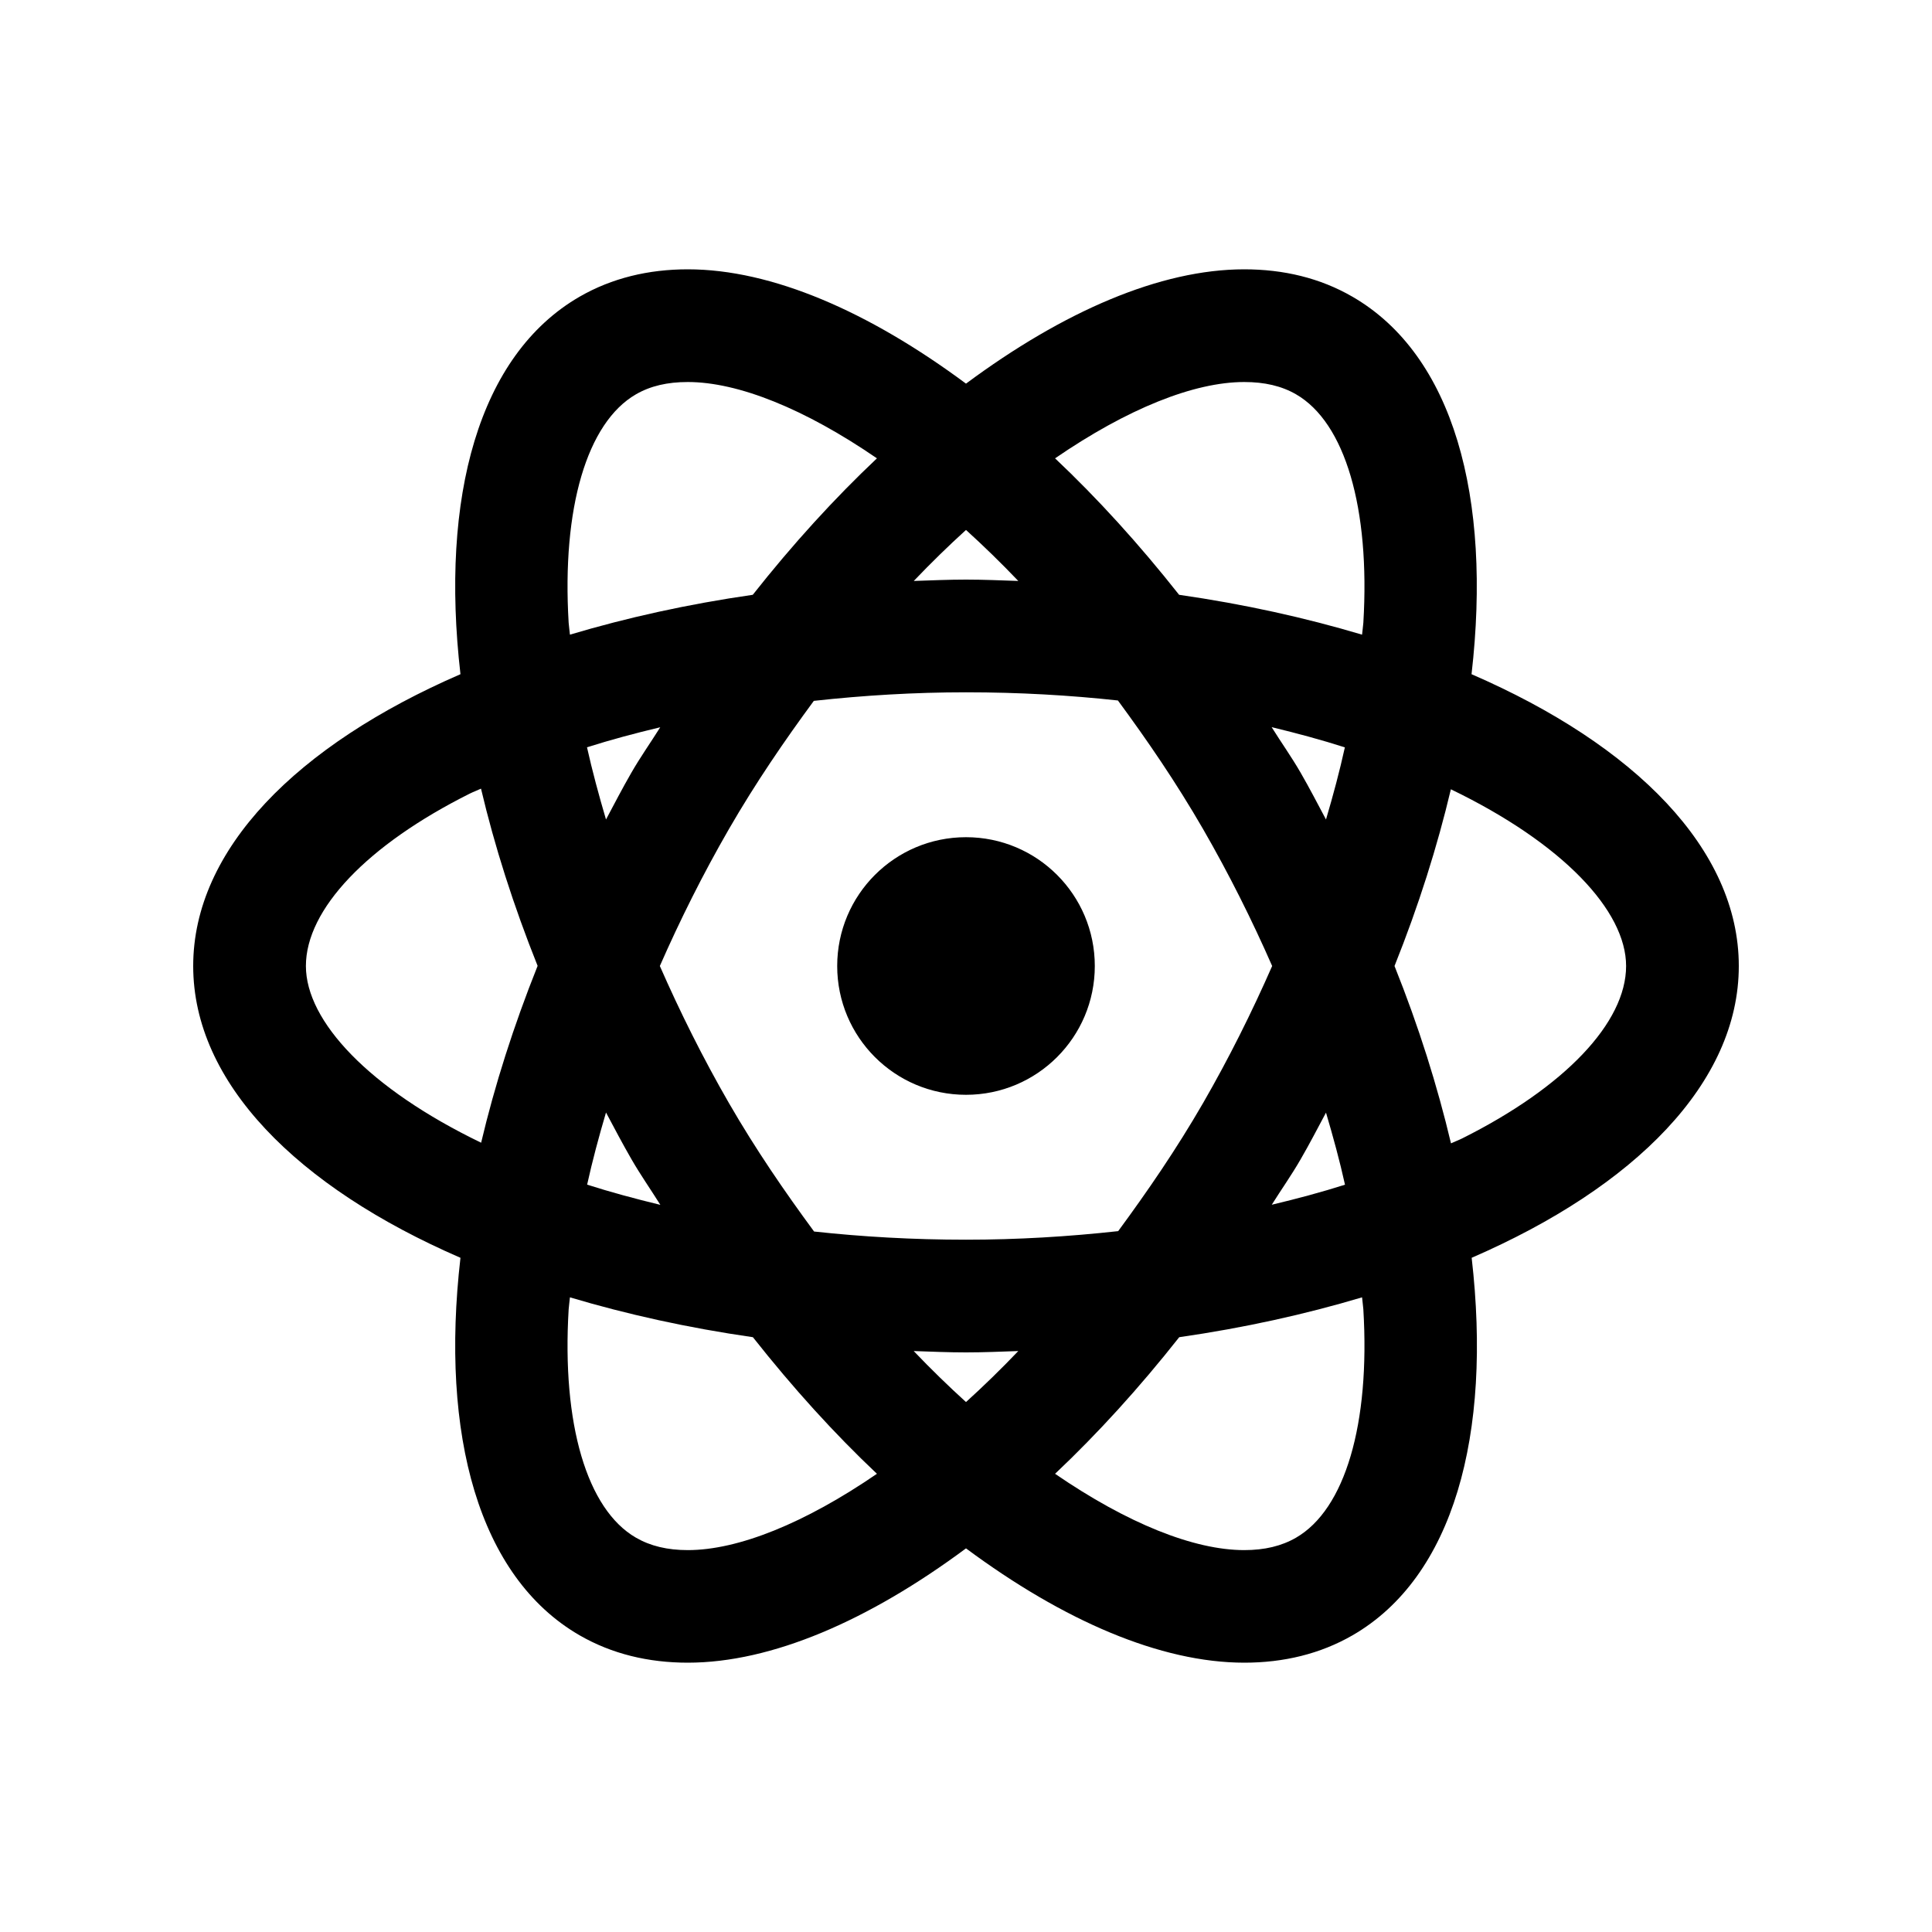
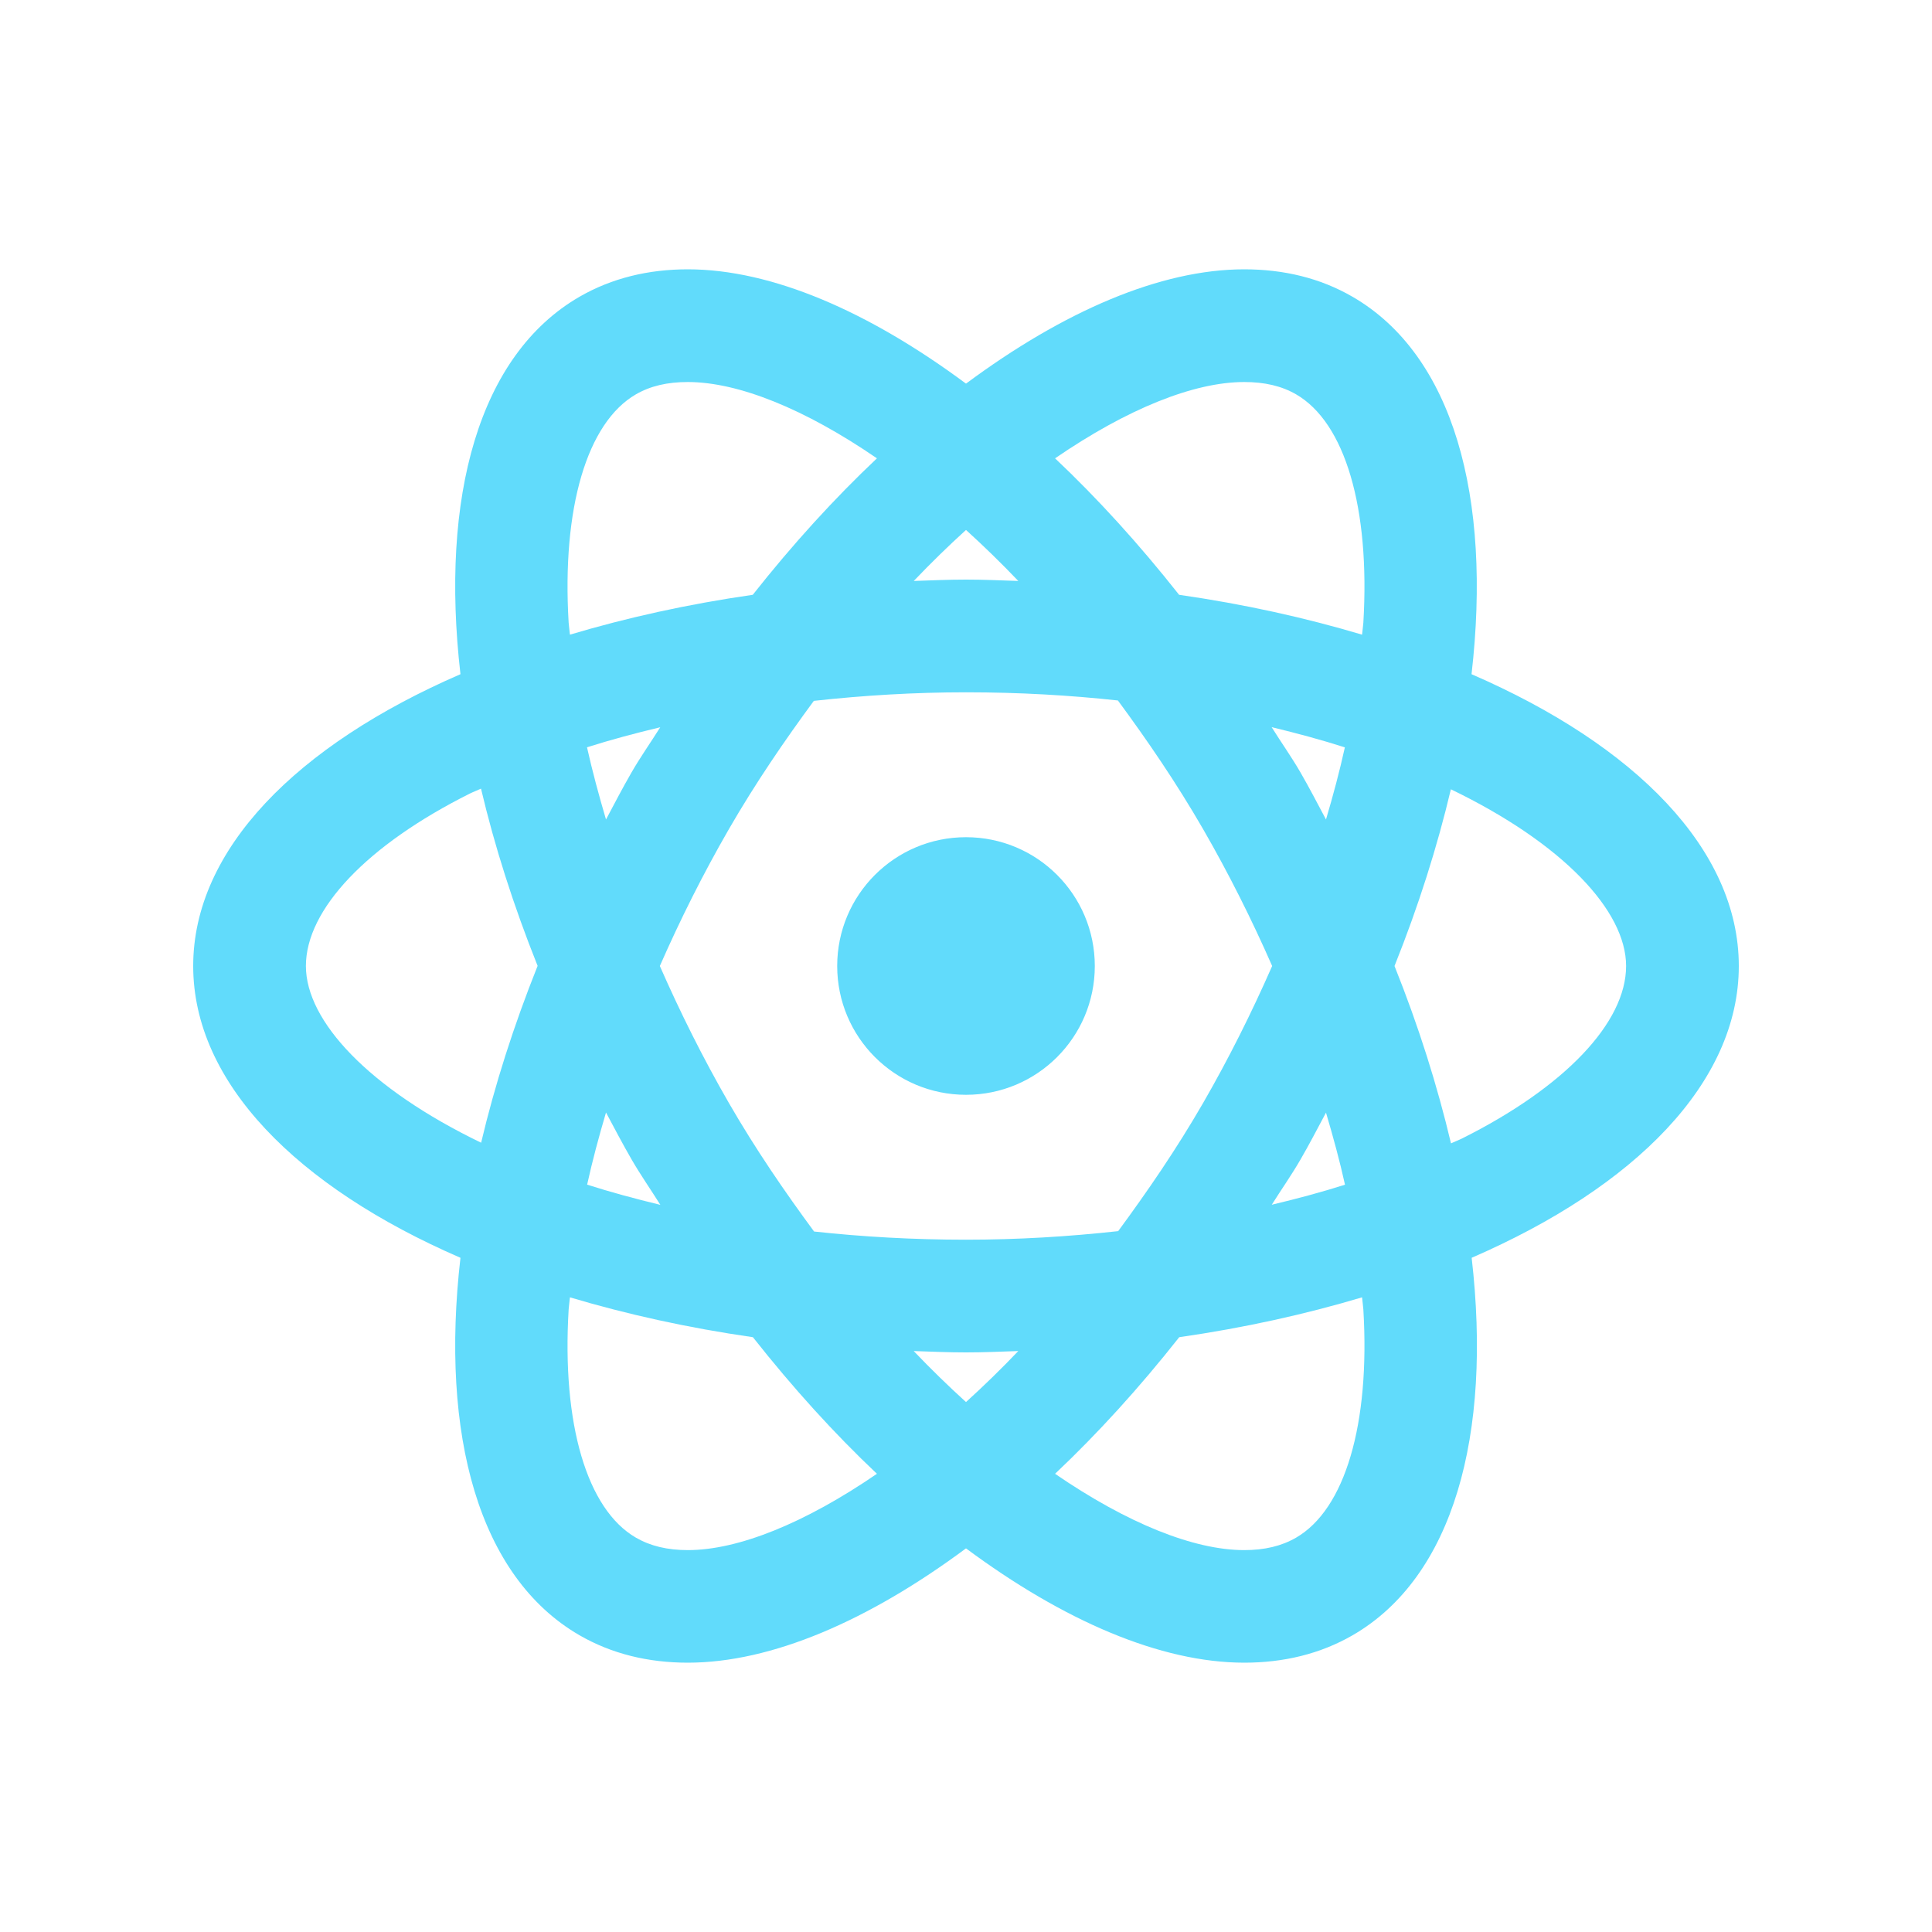
- <svg xmlns="http://www.w3.org/2000/svg" viewBox="0 0 30 30" width="30px" height="30px">
+ <svg xmlns="http://www.w3.org/2000/svg" viewBox="0 0 30 30" width="30px" height="30px" fill="#61DBFB">
  <path d="M 10.68 4.182 C 10.069 4.182 9.502 4.318 9 4.607 C 7.431 5.513 6.834 7.721 7.15 10.469 C 4.613 11.569 3 13.189 3 15 C 3 16.811 4.613 18.431 7.15 19.531 C 6.834 22.279 7.431 24.487 9 25.393 C 9.501 25.682 10.068 25.818 10.68 25.818 C 11.982 25.818 13.488 25.165 15 24.043 C 16.512 25.165 18.02 25.818 19.322 25.818 C 19.933 25.818 20.5 25.682 21.002 25.393 C 22.571 24.487 23.168 22.279 22.852 19.531 C 25.388 18.431 27 16.811 27 15 C 27 13.189 25.387 11.569 22.85 10.469 C 23.166 7.721 22.569 5.513 21 4.607 C 20.499 4.317 19.932 4.182 19.32 4.182 C 18.018 4.182 16.512 4.835 15 5.957 C 13.488 4.835 11.982 4.182 10.68 4.182 z M 10.68 5.932 C 11.461 5.932 12.495 6.347 13.617 7.117 C 12.957 7.74 12.311 8.448 11.689 9.236 C 10.681 9.381 9.73 9.592 8.85 9.855 C 8.845 9.794 8.834 9.73 8.83 9.67 C 8.723 7.89 9.114 6.563 9.875 6.123 C 10.1 5.993 10.363 5.932 10.68 5.932 z M 19.32 5.932 C 19.636 5.932 19.9 5.993 20.125 6.123 C 20.886 6.562 21.277 7.89 21.17 9.67 C 21.166 9.73 21.155 9.794 21.15 9.855 C 20.269 9.592 19.318 9.381 18.309 9.236 C 17.687 8.448 17.043 7.74 16.383 7.117 C 17.505 6.347 18.539 5.932 19.32 5.932 z M 15 8.229 C 15.271 8.475 15.54 8.736 15.812 9.021 C 15.543 9.012 15.274 9 15 9 C 14.726 9 14.459 9.012 14.189 9.021 C 14.461 8.736 14.729 8.475 15 8.229 z M 15 10.75 C 15.829 10.75 16.614 10.796 17.359 10.877 C 17.814 11.495 18.262 12.148 18.682 12.875 C 19.084 13.572 19.44 14.285 19.754 15 C 19.44 15.715 19.084 16.43 18.682 17.127 C 18.263 17.852 17.816 18.501 17.363 19.117 C 16.592 19.202 15.8 19.25 15 19.25 C 14.171 19.25 13.386 19.204 12.641 19.123 C 12.186 18.505 11.738 17.854 11.318 17.127 C 10.916 16.43 10.56 15.715 10.246 15 C 10.56 14.285 10.916 13.572 11.318 12.875 C 11.737 12.15 12.184 11.499 12.637 10.883 C 13.408 10.798 14.2 10.75 15 10.75 z M 19.746 11.291 C 20.143 11.387 20.524 11.49 20.883 11.605 C 20.802 11.973 20.702 12.347 20.59 12.725 C 20.461 12.483 20.336 12.241 20.197 12 C 20.054 11.752 19.895 11.53 19.746 11.291 z M 10.252 11.293 C 10.103 11.531 9.945 11.753 9.803 12 C 9.664 12.241 9.539 12.483 9.41 12.725 C 9.298 12.346 9.197 11.971 9.115 11.604 C 9.48 11.488 9.861 11.386 10.252 11.293 z M 7.469 12.246 C 7.679 13.136 7.972 14.058 8.348 14.998 C 7.973 15.936 7.681 16.856 7.471 17.744 C 5.729 16.903 4.75 15.856 4.75 15 C 4.75 14.121 5.702 13.119 7.297 12.322 C 7.351 12.295 7.413 12.273 7.469 12.246 z M 22.529 12.256 C 24.271 13.097 25.25 14.144 25.25 15 C 25.25 15.879 24.298 16.881 22.703 17.678 C 22.649 17.705 22.587 17.727 22.531 17.754 C 22.32 16.864 22.031 15.941 21.654 15 C 22.029 14.063 22.319 13.143 22.529 12.256 z M 15 13 C 13.895 13 13 13.895 13 15 C 13 16.105 13.895 17 15 17 C 16.105 17 17 16.105 17 15 C 17 13.895 16.105 13 15 13 z M 9.41 17.275 C 9.539 17.517 9.666 17.759 9.805 18 C 9.948 18.248 10.105 18.471 10.254 18.709 C 9.857 18.613 9.476 18.51 9.117 18.395 C 9.198 18.027 9.298 17.654 9.41 17.275 z M 20.59 17.277 C 20.702 17.656 20.804 18.029 20.885 18.396 C 20.52 18.512 20.139 18.614 19.748 18.707 C 19.897 18.469 20.055 18.247 20.197 18 C 20.336 17.76 20.461 17.518 20.59 17.277 z M 8.85 20.145 C 9.731 20.408 10.682 20.619 11.691 20.764 C 12.313 21.552 12.957 22.262 13.617 22.885 C 12.495 23.654 11.461 24.07 10.68 24.07 C 10.364 24.07 10.1 24.007 9.875 23.877 C 9.114 23.438 8.723 22.112 8.83 20.332 C 8.834 20.271 8.845 20.206 8.85 20.145 z M 21.15 20.145 C 21.155 20.206 21.166 20.271 21.17 20.332 C 21.277 22.112 20.886 23.437 20.125 23.877 C 19.9 24.007 19.637 24.07 19.32 24.07 C 18.539 24.07 17.505 23.655 16.383 22.885 C 17.043 22.262 17.689 21.552 18.311 20.764 C 19.319 20.619 20.27 20.408 21.15 20.145 z M 14.188 20.979 C 14.457 20.988 14.726 21 15 21 C 15.274 21 15.543 20.988 15.812 20.979 C 15.54 21.264 15.271 21.525 15 21.771 C 14.729 21.525 14.46 21.264 14.188 20.979 z" />
</svg>
